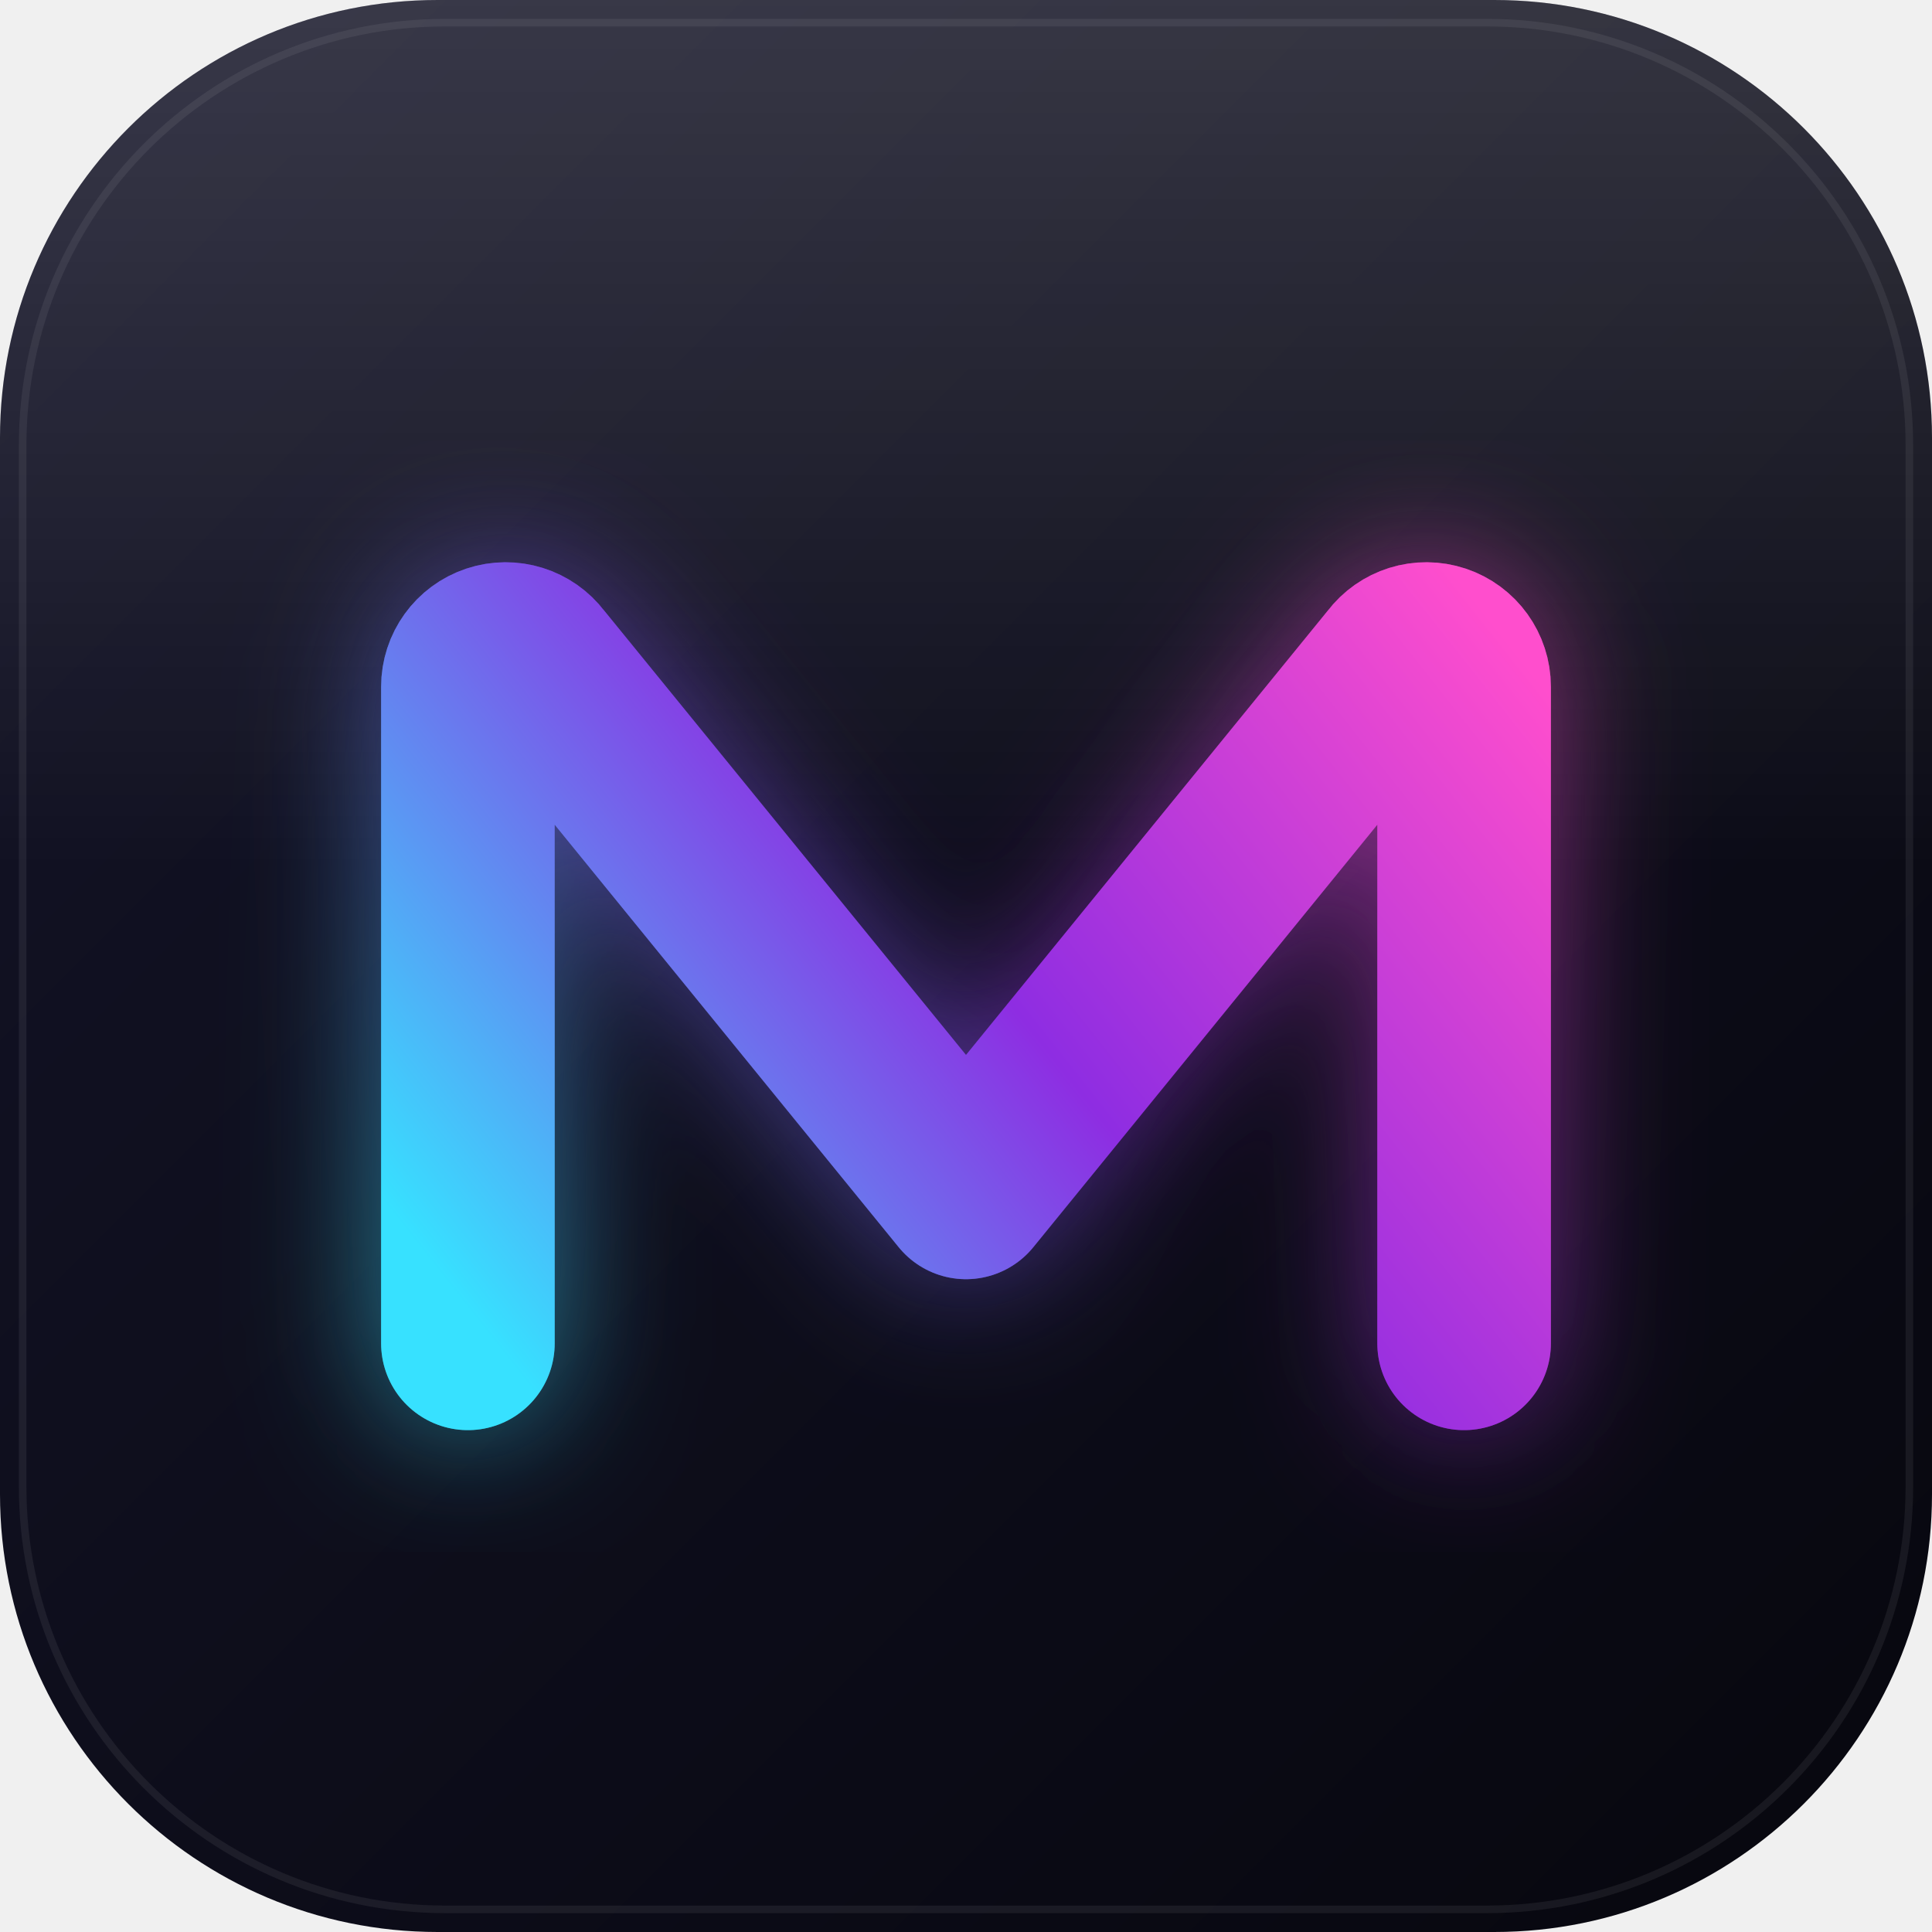
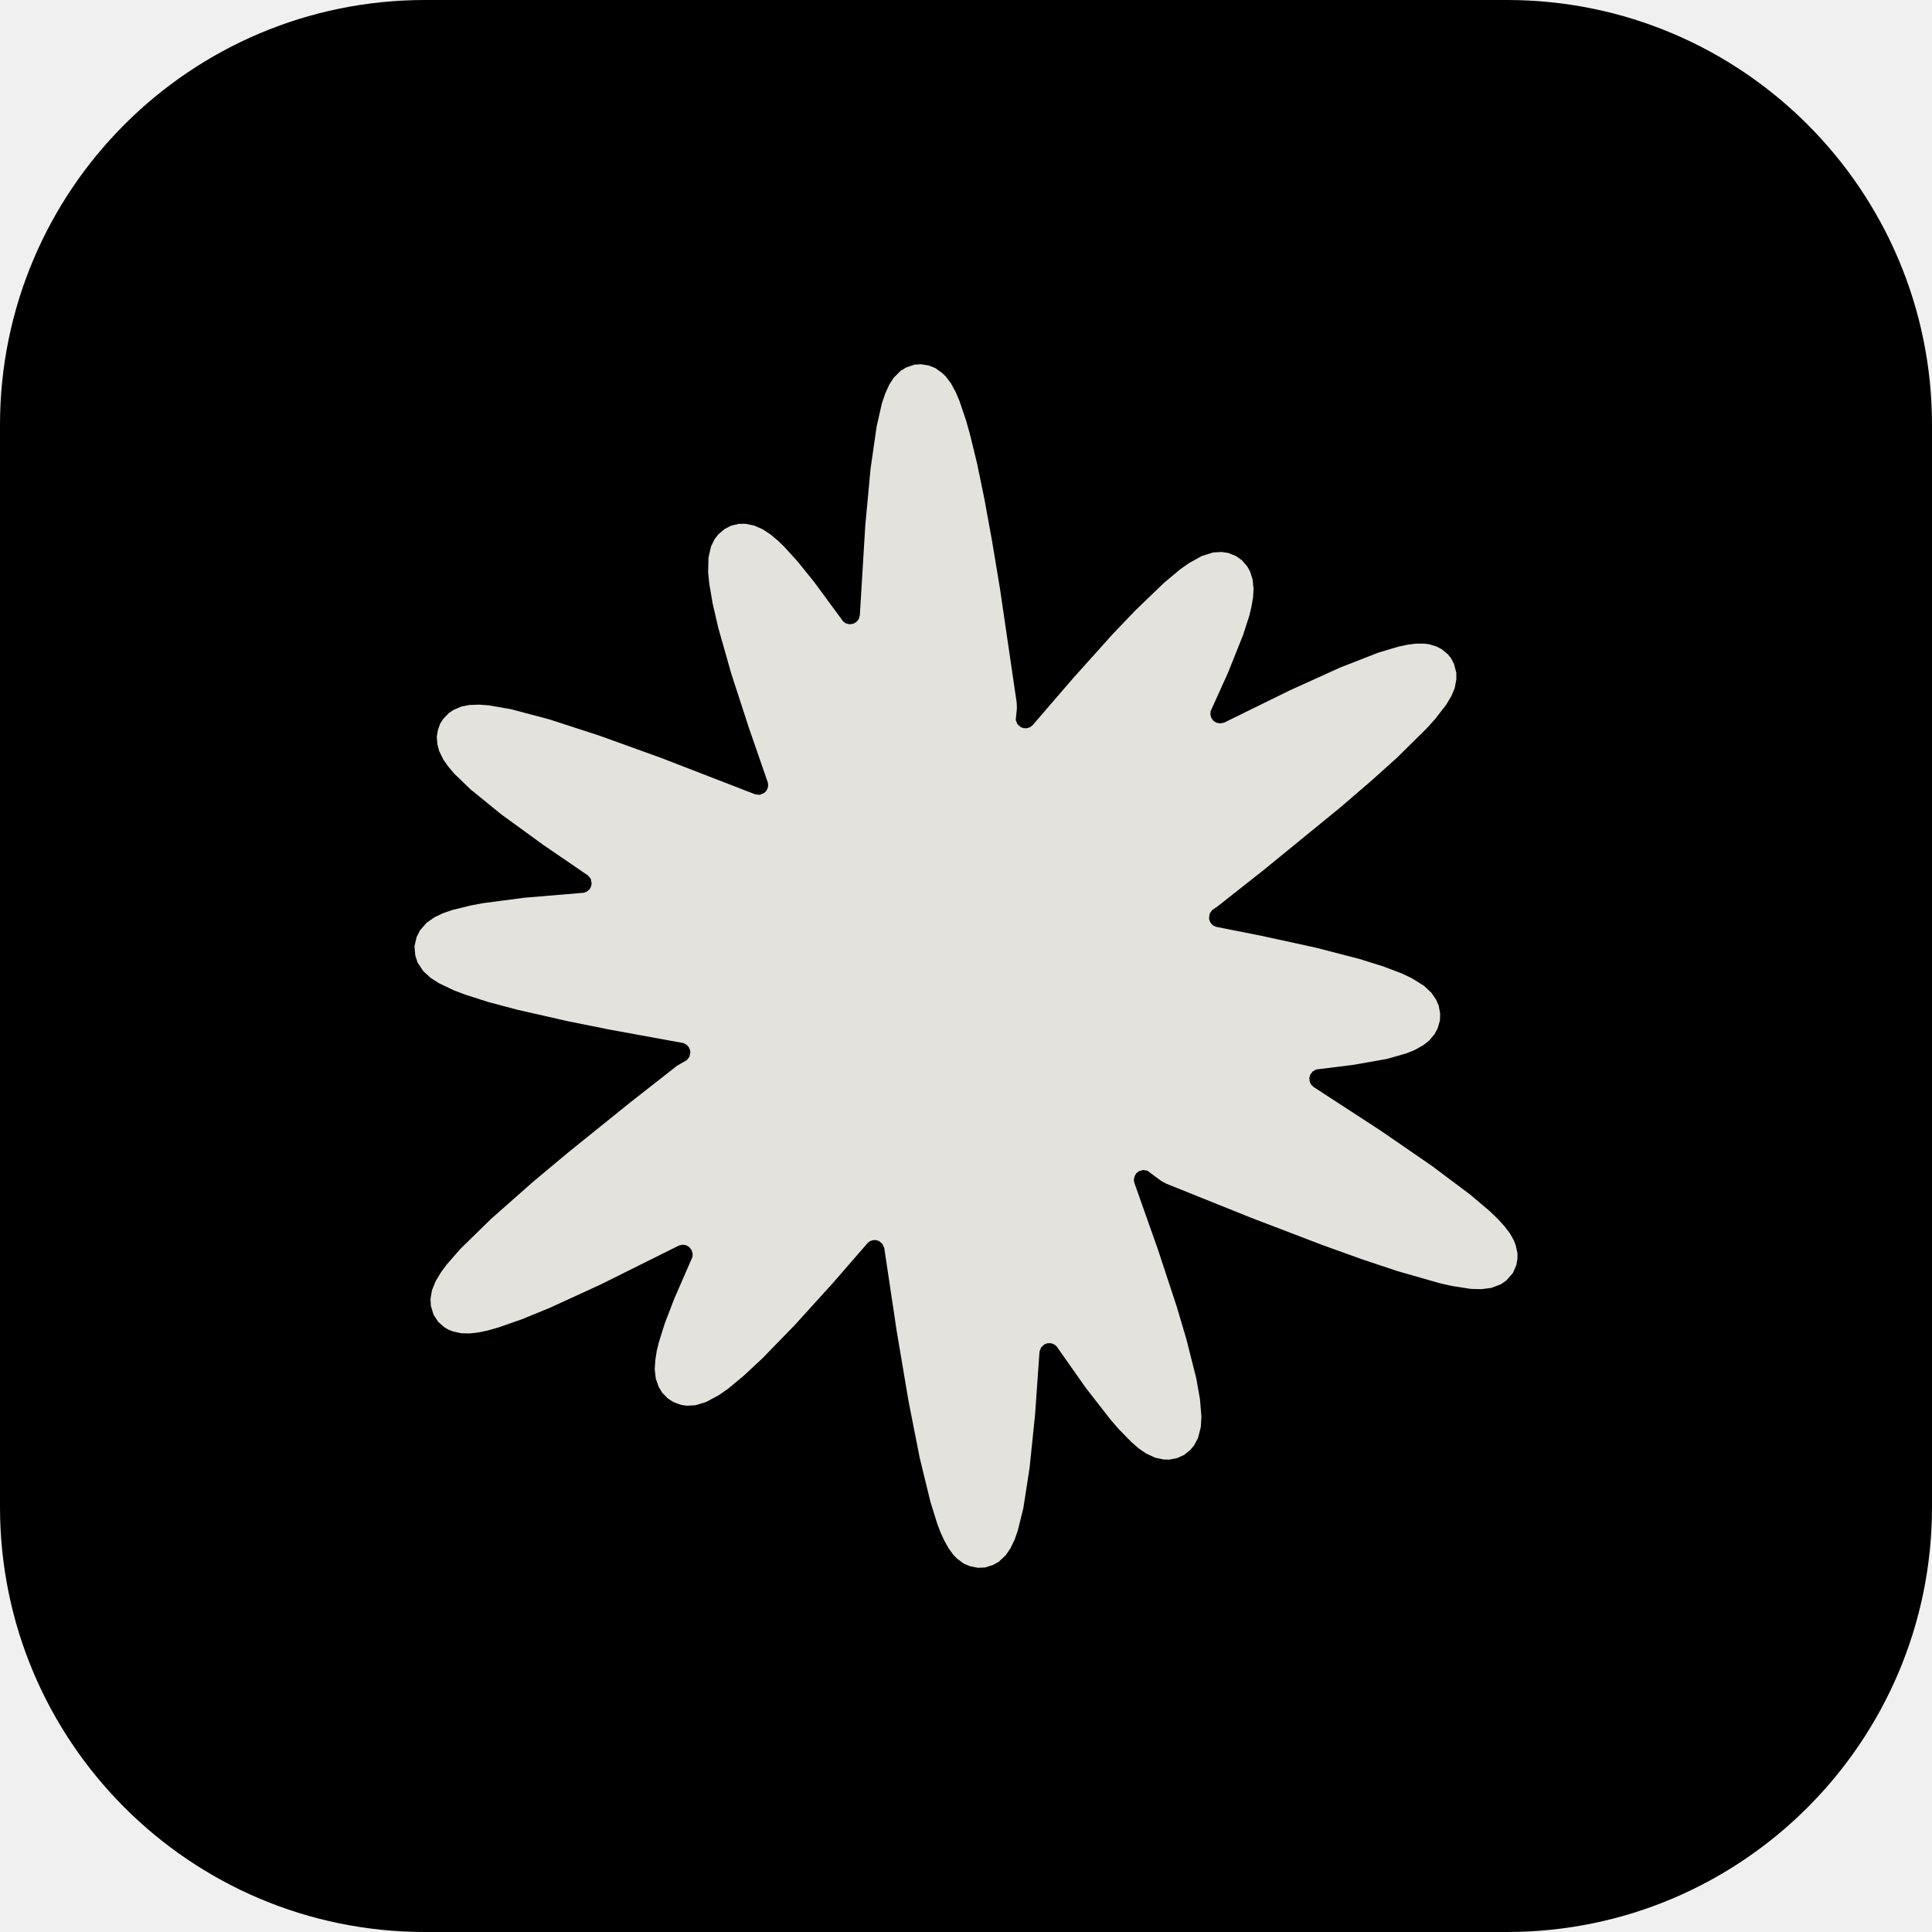
- <svg xmlns="http://www.w3.org/2000/svg" viewBox="0 0 512 512" width="100%" height="100%" role="img" aria-label="Mintly">
-   <defs>
-     <linearGradient id="ф" x1="0" y1="0" x2="512" y2="512" gradientUnits="userSpaceOnUse">
-       <stop offset="0" stop-color="#141428" />
-       <stop offset="1" stop-color="#07070E" />
-     </linearGradient>
-     <linearGradient id="м" x1="128" y1="352" x2="384" y2="150" gradientUnits="userSpaceOnUse">
-       <stop offset="0" stop-color="#37E1FF" />
-       <stop offset="0.5" stop-color="#8E2DE2" />
-       <stop offset="1" stop-color="#FF4ECD" />
-     </linearGradient>
-     <linearGradient id="блик" x1="256" y1="0" x2="256" y2="512" gradientUnits="userSpaceOnUse">
-       <stop offset="0" stop-color="#FFFFFF" stop-opacity="0.16" />
-       <stop offset="0.45" stop-color="#FFFFFF" stop-opacity="0" />
-     </linearGradient>
-     <filter id="свет" x="-30%" y="-30%" width="160%" height="160%">
-       <feGaussianBlur stdDeviation="18" result="р" />
-       <feMerge>
-         <feMergeNode in="р" />
-         <feMergeNode in="SourceGraphic" />
-       </feMerge>
-     </filter>
-   </defs>
-   <rect x="0" y="0" width="512" height="512" rx="116" fill="url(#ф)" />
-   <rect x="0" y="0" width="512" height="512" rx="116" fill="url(#блик)" />
-   <rect x="6" y="6" width="500" height="500" rx="112" fill="none" stroke="#FFFFFF" stroke-opacity="0.07" stroke-width="2" />
-   <g filter="url(#свет)" opacity="0.55">
-     <path d="M124 356 V182 a10 10 0 0 1 18 -6 L256 316 L370 176 a10 10 0 0 1 18 6 V356" fill="none" stroke="url(#м)" stroke-width="46" stroke-linecap="round" stroke-linejoin="round" />
+ <svg xmlns="http://www.w3.org/2000/svg" viewBox="-8.0 -8.0 216.0 216.0" width="512" height="512">
+   <g transform="translate(-8.0 -8.0)">
+     <rect width="216.0" height="216.0" rx="47.52" fill="#000000" />
  </g>
-   <path d="M124 356 V182 a10 10 0 0 1 18 -6 L256 316 L370 176 a10 10 0 0 1 18 6 V356" fill="none" stroke="url(#м)" stroke-width="46" stroke-linecap="round" stroke-linejoin="round" />
+   <path d="M40.12 101.31 L41.10 101.94 L42.79 102.74 L44.01 103.20 L46.57 104.02 L49.71 104.86 L55.52 106.18 L60.15 107.11 L68.37 108.61 L68.68 108.75 L68.95 108.99 L69.11 109.28 L69.19 109.65 L69.08 110.15 L68.78 110.53 L67.71 111.14 L62.39 115.31 L55.52 120.85 L51.64 124.09 L46.93 128.25 L43.48 131.62 L41.95 133.37 L41.32 134.22 L40.71 135.23 L40.30 136.24 L40.13 137.22 L40.17 137.98 L40.47 138.99 L40.99 139.78 L41.64 140.36 L42.11 140.65 L42.66 140.86 L43.57 141.06 L44.51 141.08 L45.43 140.98 L46.53 140.75 L47.79 140.39 L50.36 139.49 L53.46 138.22 L59.15 135.61 L67.89 131.26 L68.27 131.16 L68.69 131.21 L69.03 131.40 L69.30 131.72 L69.44 132.13 L69.42 132.52 L67.37 137.23 L66.33 139.94 L65.67 142.04 L65.43 143.02 L65.26 144.09 L65.20 145.10 L65.32 146.14 L65.64 147.05 L66.03 147.70 L66.65 148.34 L67.32 148.77 L68.19 149.08 L68.78 149.16 L69.74 149.11 L70.96 148.74 L72.38 147.97 L73.40 147.26 L75.17 145.79 L77.22 143.88 L80.83 140.17 L85.13 135.43 L89.02 130.95 L89.27 130.76 L89.59 130.65 L89.91 130.64 L90.26 130.74 L90.64 131.05 L90.86 131.52 L92.25 140.80 L93.57 148.62 L94.82 154.97 L96.02 159.89 L96.77 162.31 L97.16 163.34 L97.59 164.27 L98.05 165.09 L98.61 165.86 L99.02 166.27 L99.76 166.82 L100.46 167.11 L101.34 167.28 L102.11 167.25 L103.01 166.97 L103.66 166.61 L104.45 165.87 L104.97 165.10 L105.45 164.11 L105.80 163.09 L106.41 160.61 L107.11 156.10 L107.72 150.18 L108.22 143.09 L108.40 142.64 L108.75 142.31 L109.09 142.18 L109.46 142.17 L109.82 142.28 L110.12 142.51 L113.39 147.16 L116.18 150.74 L117.08 151.78 L118.51 153.24 L119.34 153.96 L120.15 154.51 L121.15 154.97 L122.07 155.17 L122.72 155.19 L123.59 155.02 L124.39 154.66 L125.08 154.10 L125.49 153.61 L125.94 152.78 L126.25 151.55 L126.32 150.40 L126.16 148.44 L125.74 146.07 L124.63 141.69 L123.55 138.05 L121.46 131.70 L118.80 124.18 L118.77 123.85 L118.85 123.49 L119.04 123.17 L119.33 122.94 L119.79 122.81 L120.27 122.88 L121.85 124.05 L122.40 124.34 L131.83 128.13 L139.80 131.18 L144.36 132.82 L148.23 134.11 L152.95 135.46 L154.36 135.78 L156.43 136.10 L157.61 136.13 L158.72 135.99 L159.79 135.59 L160.42 135.15 L161.14 134.33 L161.53 133.44 L161.65 132.73 L161.66 132.15 L161.46 131.23 L161.26 130.69 L160.80 129.88 L160.23 129.13 L159.47 128.29 L158.50 127.36 L156.37 125.56 L152.09 122.35 L146.32 118.38 L138.85 113.52 L138.58 113.25 L138.43 112.95 L138.38 112.53 L138.50 112.12 L138.77 111.78 L139.15 111.57 L143.25 111.06 L147.06 110.39 L149.26 109.76 L150.19 109.38 L151.13 108.85 L151.78 108.34 L152.39 107.61 L152.73 106.97 L152.99 106.07 L153.01 105.32 L152.85 104.43 L152.55 103.75 L152.02 102.98 L151.20 102.21 L149.85 101.37 L148.74 100.84 L146.63 100.04 L144.01 99.22 L139.11 97.95 L133.00 96.62 L127.96 95.62 L127.66 95.49 L127.42 95.27 L127.25 94.99 L127.17 94.68 L127.24 94.15 L127.53 93.74 L128.13 93.33 L133.28 89.27 L141.90 82.23 L145.35 79.26 L148.22 76.68 L151.54 73.40 L152.47 72.36 L153.69 70.79 L154.28 69.79 L154.64 68.92 L154.82 67.97 L154.82 67.23 L154.56 66.23 L154.23 65.59 L153.85 65.13 L153.17 64.57 L152.56 64.26 L151.79 64.03 L151.24 63.96 L150.29 63.96 L149.36 64.08 L148.33 64.30 L146.06 64.98 L141.79 66.65 L136.19 69.19 L128.86 72.79 L128.40 72.88 L127.97 72.79 L127.63 72.56 L127.42 72.25 L127.32 71.88 L127.35 71.51 L129.28 67.24 L130.96 63.04 L131.66 60.89 L131.90 59.90 L132.09 58.83 L132.15 57.84 L132.04 56.76 L131.75 55.88 L131.44 55.32 L130.84 54.63 L130.18 54.16 L129.31 53.82 L128.57 53.71 L127.62 53.77 L126.37 54.16 L124.94 54.95 L123.92 55.67 L122.12 57.18 L118.93 60.25 L116.36 62.94 L111.99 67.81 L107.42 73.11 L107.15 73.31 L106.80 73.42 L106.43 73.41 L106.12 73.29 L105.76 72.98 L105.56 72.50 L105.69 71.19 L105.67 70.58 L103.79 57.76 L102.90 52.41 L102.05 47.75 L101.23 43.78 L100.44 40.55 L100.02 39.05 L99.27 36.83 L98.86 35.86 L98.32 34.86 L97.74 34.09 L97.32 33.69 L96.57 33.15 L95.85 32.87 L94.98 32.72 L94.23 32.77 L93.36 33.06 L92.70 33.45 L91.92 34.23 L91.41 35.02 L90.95 36.05 L90.59 37.12 L90.01 39.68 L89.33 44.40 L88.74 50.74 L88.13 60.80 L88.01 61.21 L87.74 61.54 L87.41 61.73 L86.99 61.80 L86.59 61.70 L86.27 61.48 L83.01 57.05 L81.17 54.77 L79.67 53.12 L78.94 52.42 L78.10 51.72 L77.26 51.17 L76.29 50.75 L75.34 50.56 L74.58 50.57 L73.71 50.78 L72.99 51.16 L72.30 51.75 L71.92 52.24 L71.50 53.07 L71.21 54.34 L71.17 55.97 L71.29 57.21 L71.68 59.50 L72.32 62.25 L73.75 67.29 L75.75 73.44 L77.85 79.50 L77.88 79.82 L77.82 80.13 L77.67 80.43 L77.44 80.65 L76.95 80.86 L76.44 80.81 L65.90 76.73 L59.05 74.26 L53.43 72.43 L49.13 71.29 L46.66 70.86 L45.59 70.78 L44.48 70.82 L43.60 70.99 L42.70 71.37 L42.17 71.73 L41.55 72.38 L41.21 72.91 L40.95 73.64 L40.83 74.39 L40.90 75.20 L41.10 75.97 L41.57 76.93 L42.09 77.67 L42.78 78.49 L44.58 80.23 L48.06 83.06 L52.78 86.49 L57.74 89.88 L58.05 90.26 L58.15 90.79 L58.07 91.14 L57.91 91.43 L57.63 91.67 L57.29 91.81 L50.59 92.37 L45.96 92.98 L44.59 93.24 L42.57 93.74 L41.52 94.10 L40.61 94.53 L39.70 95.16 L38.96 96.01 L38.58 96.76 L38.34 97.78 L38.43 98.83 L38.69 99.62 L39.32 100.57Z" fill="#E4E2DC" />
</svg>
